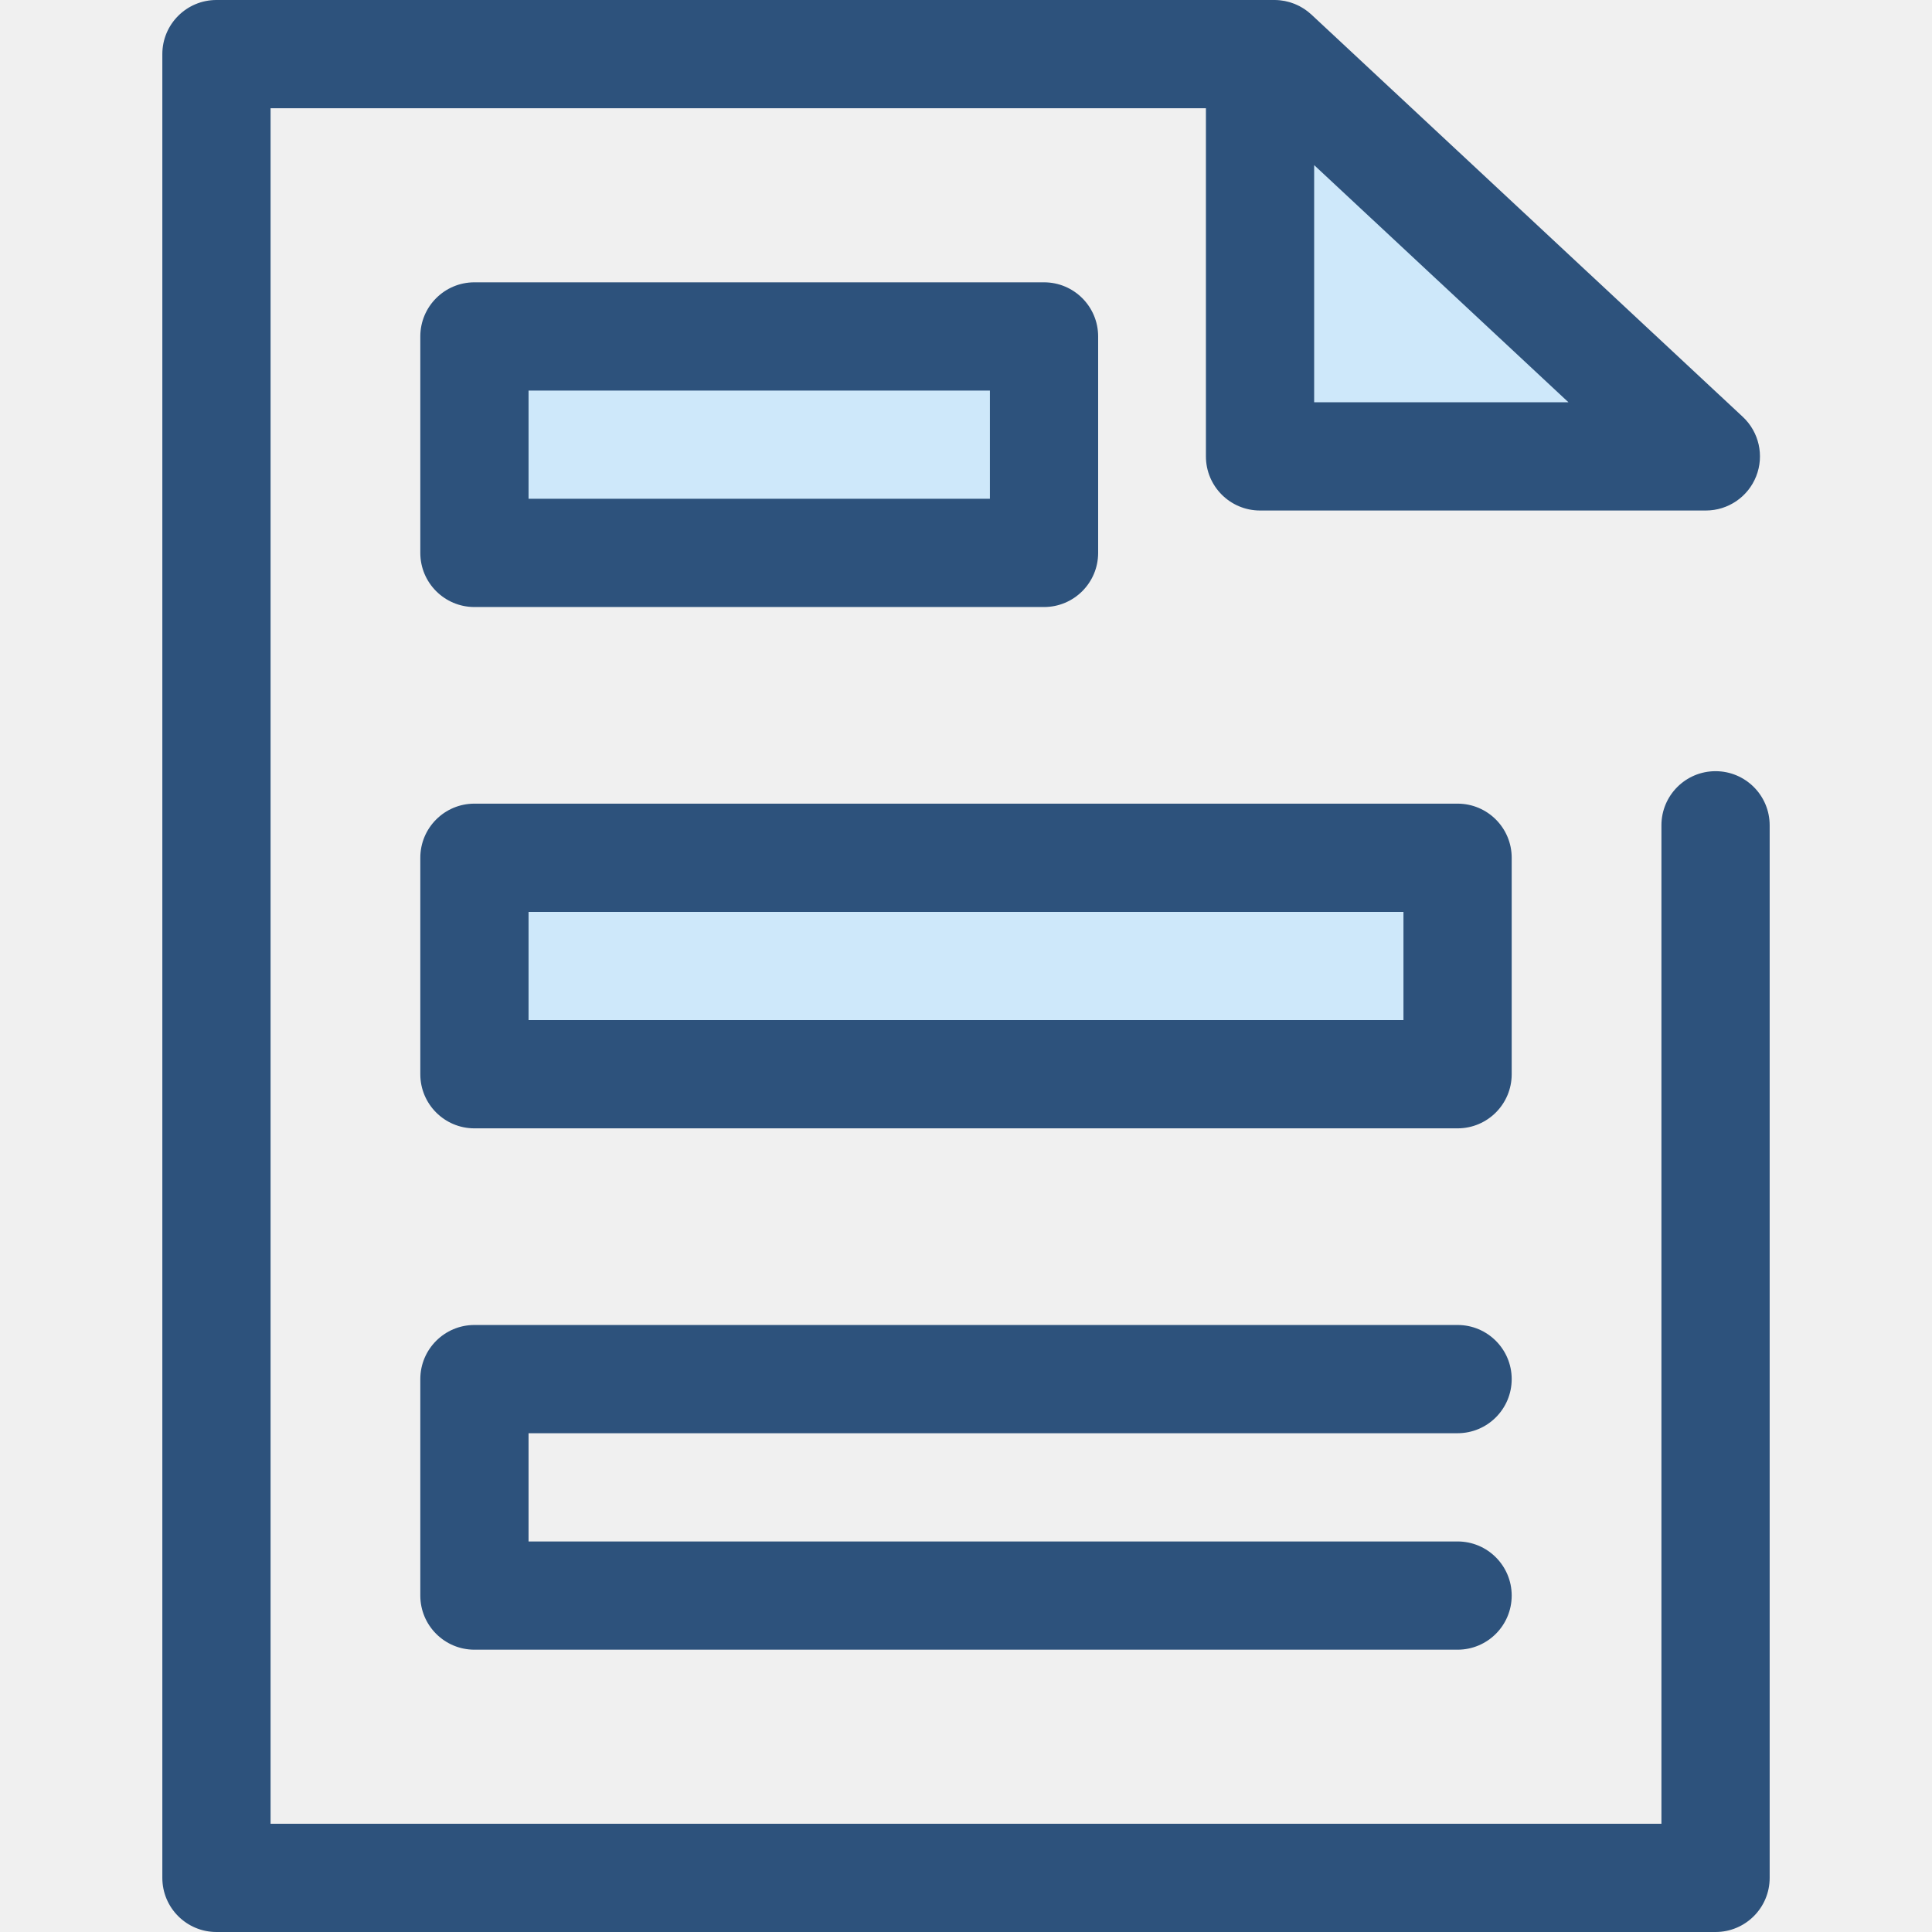
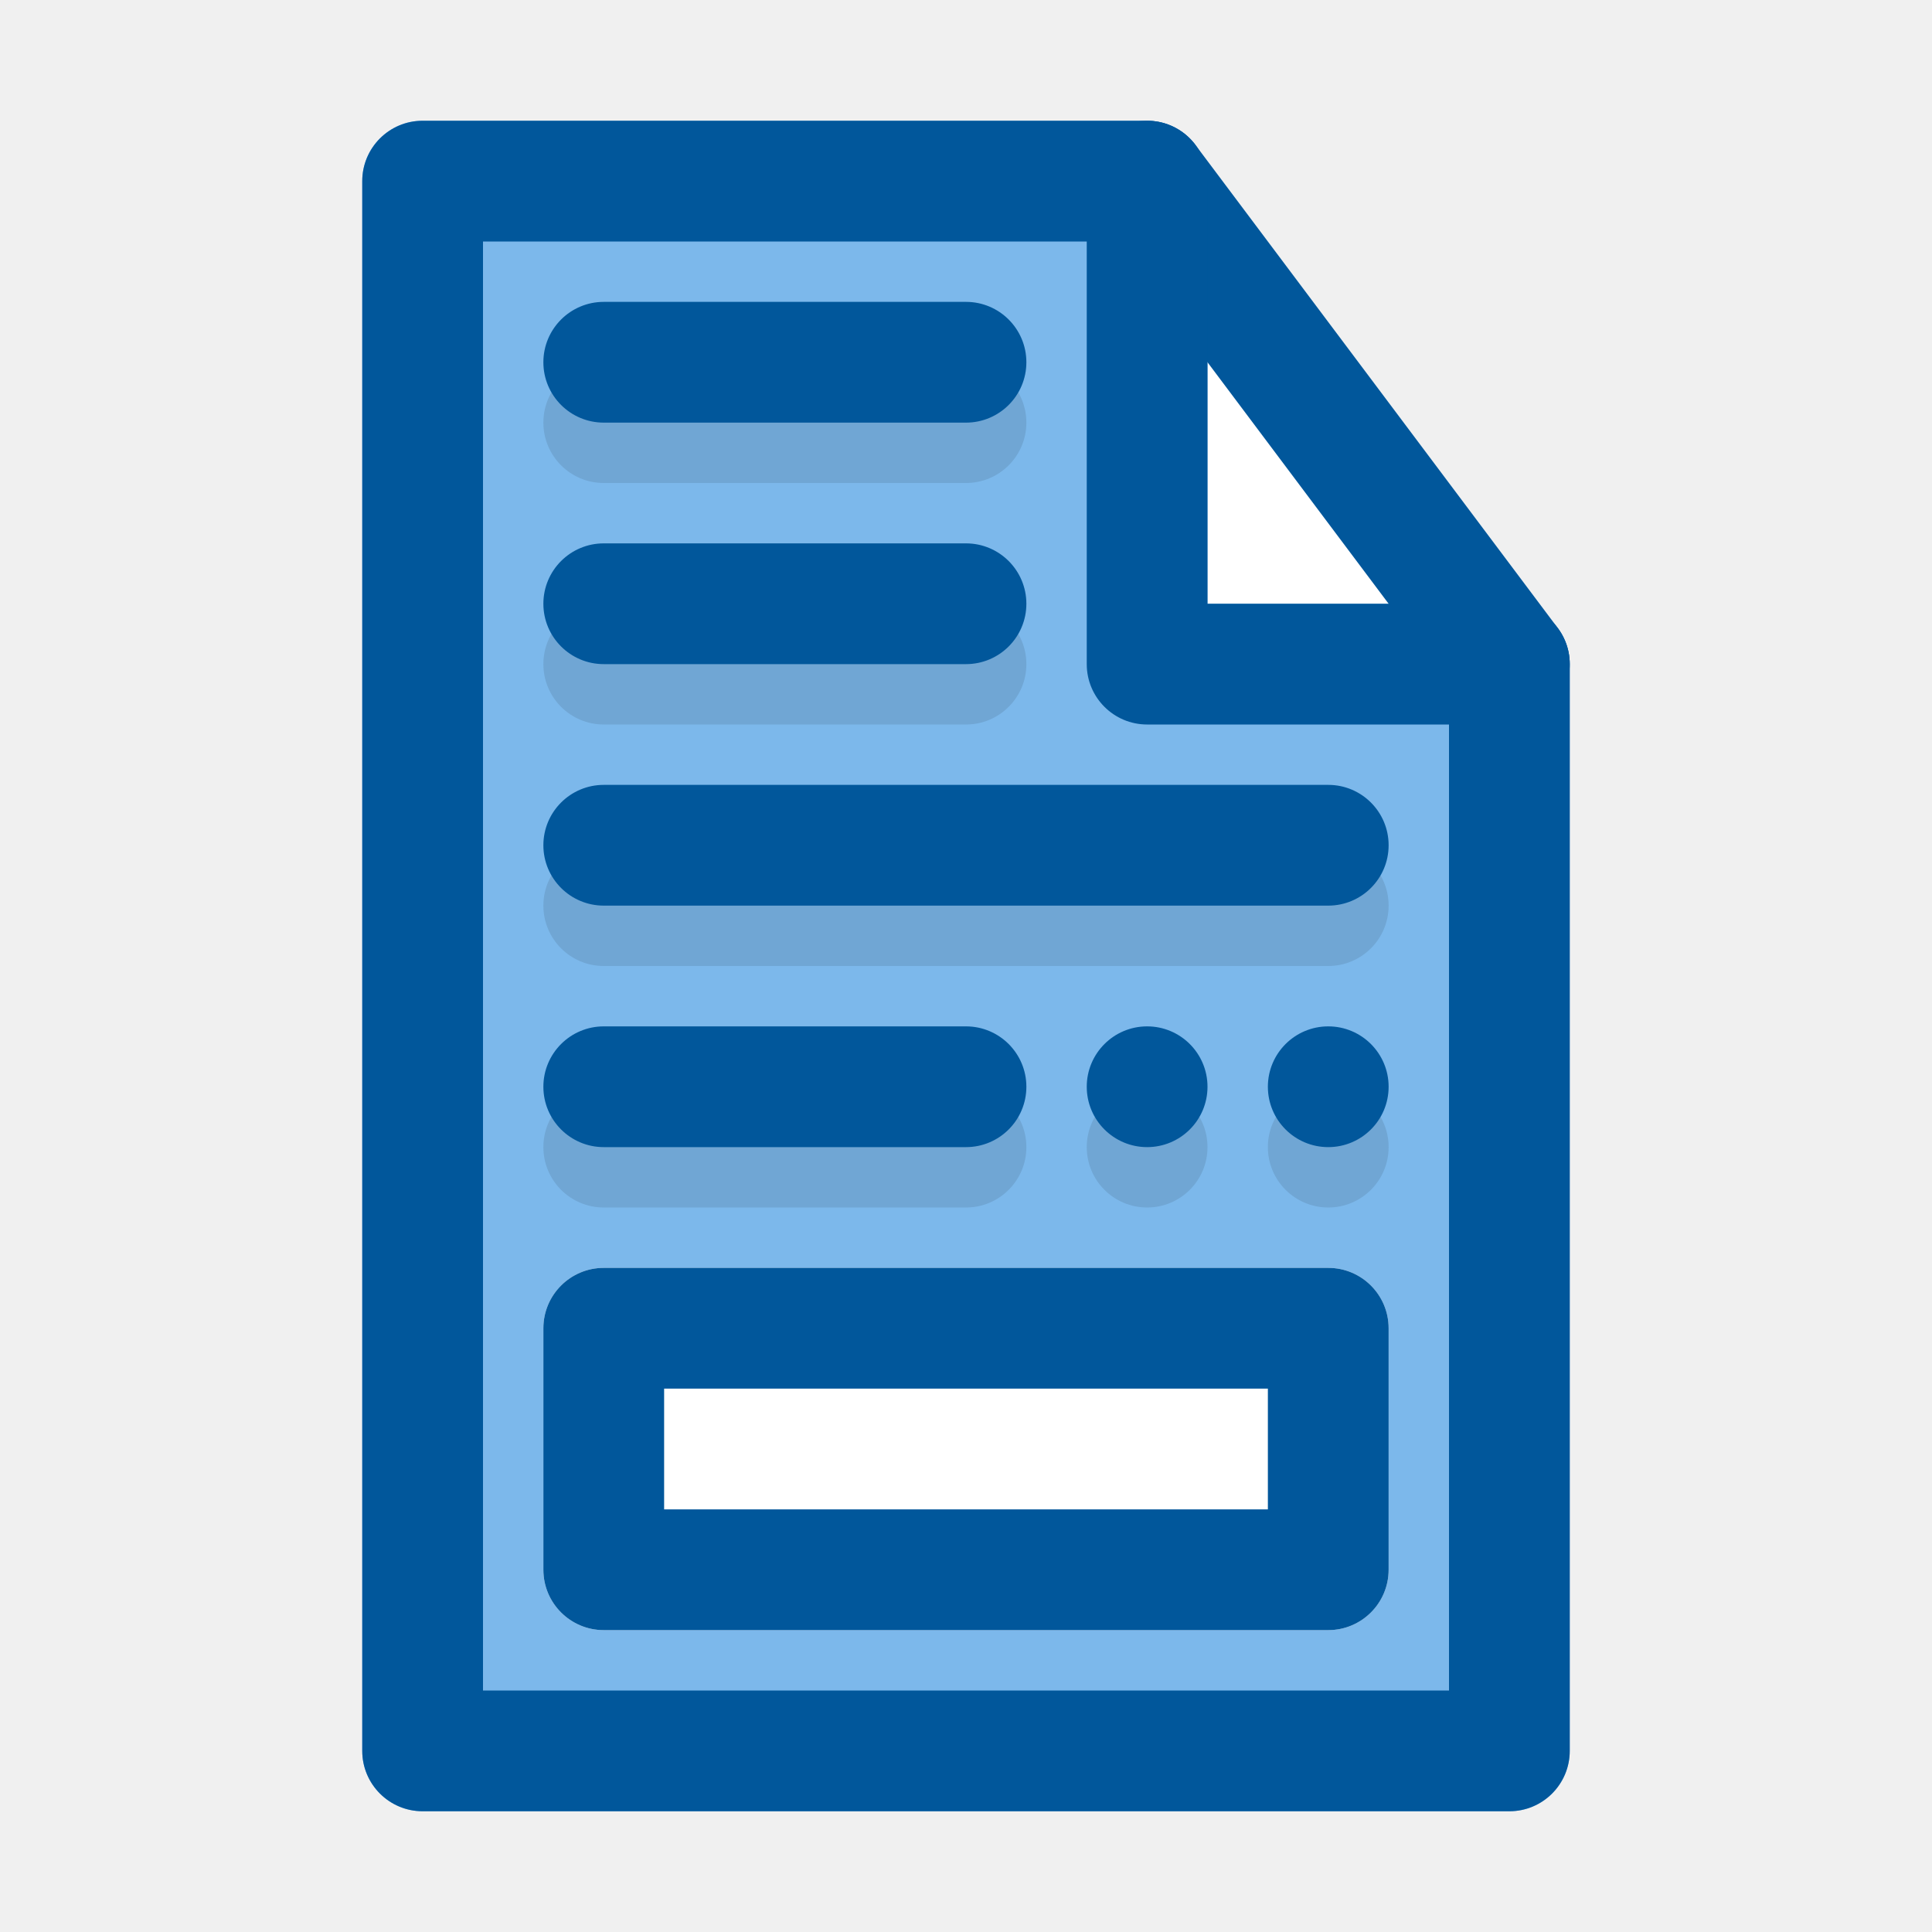
- <svg xmlns="http://www.w3.org/2000/svg" version="1.1" id="Layer_1" x="0px" y="0px" viewBox="0 0 512 512" style="enable-background:new 0 0 512 512;" xml:space="preserve">
-   <rect x="125.735" y="89.163" style="fill:#CEE8FA;" width="150.948" height="57.367" />
-   <path style="fill:#2D527C;" d="M276.677,160.868H125.729c-7.921,0-14.342-6.421-14.342-14.342V89.159 c0-7.921,6.421-14.342,14.342-14.342h150.948c7.921,0,14.342,6.421,14.342,14.342v57.367 C291.018,154.446,284.596,160.868,276.677,160.868z M140.071,132.184h122.264v-28.684H140.071V132.184z" />
-   <rect x="125.735" y="227.318" style="fill:#CEE8FA;" width="260.548" height="57.367" />
-   <g>
-     <path style="fill:#2D527C;" d="M386.272,299.025H125.729c-7.921,0-14.342-6.421-14.342-14.342v-57.367 c0-7.921,6.421-14.342,14.342-14.342h260.544c7.921,0,14.342,6.421,14.342,14.342v57.367 C400.614,292.605,394.192,299.025,386.272,299.025z M140.071,270.342h231.86v-28.684h-231.86V270.342z" />
-     <path style="fill:#2D527C;" d="M386.272,437.185H125.729c-7.921,0-14.342-6.421-14.342-14.342v-57.367 c0-7.921,6.421-14.342,14.342-14.342h260.544c7.921,0,14.342,6.421,14.342,14.342c0,7.921-6.421,14.342-14.342,14.342H140.071 v28.684h246.202c7.921,0,14.342,6.421,14.342,14.342C400.614,430.764,394.192,437.185,386.272,437.185z" />
+ <svg xmlns="http://www.w3.org/2000/svg" viewBox="0 0 32 32">
+   <g id="_76_new_page" data-name="76 new page">
+     <path d="m25.8 10.4-6-8a1 1 0 0 0 -1.8.6v8a1 1 0 0 0 1 1h6a1 1 0 0 0 .8-1.6z" fill="#fff" />
+     <path d="m25 10h-5v-7a1 1 0 0 0 -1-1h-12a1 1 0 0 0 -1 1v26a1 1 0 0 0 1 1h18a1 1 0 0 0 1-1v-18a1 1 0 0 0 -1-1z" fill="#7cb8eb" />
+     <rect fill="#fff" height="6" rx="1" width="14" x="9" y="21" />
+     <g opacity=".1">
+       <path d="m22 16h-12a1 1 0 0 1 0-2h12a1 1 0 0 1 0 2z" />
+       <path d="m16 20h-6a1 1 0 0 1 0-2h6a1 1 0 0 1 0 2z" />
+       <path d="m16 12h-6a1 1 0 0 1 0-2h6a1 1 0 0 1 0 2z" />
+       <path d="m16 8h-6a1 1 0 0 1 0-2h6a1 1 0 0 1 0 2z" />
+       <circle cx="22" cy="19" r="1" />
+       <circle cx="19" cy="19" r="1" />
+     </g>
+     <g fill="#01579b">
+       <path d="m25.6 11.8a1 1 0 0 1 -.6.2 1 1 0 0 1 -.8-.4l-6-8a1 1 0 1 1 1.6-1.2l6 8a1 1 0 0 1 -.2 1.4z" />
+       <path d="m25 10h-5v-7a1 1 0 0 0 -1-1h-12a1 1 0 0 0 -1 1v26a1 1 0 0 0 1 1h18a1 1 0 0 0 1-1v-18a1 1 0 0 0 -1-1zm-1 18h-16v-24h10v7a1 1 0 0 0 1 1h5zm-2-7h-12a1 1 0 0 0 -1 1v4a1 1 0 0 0 1 1h12a1 1 0 0 0 1-1v-4a1 1 0 0 0 -1-1zm-1 4h-10v-2h10zm-11-12h12a1 1 0 0 1 0 2h-12a1 1 0 0 1 0-2zm-1 5a1 1 0 0 1 1-1h6a1 1 0 0 1 0 2h-6a1 1 0 0 1 -1-1zm0-8a1 1 0 0 1 1-1h6a1 1 0 0 1 0 2h-6a1 1 0 0 1 -1-1zm0-4a1 1 0 0 1 1-1h6a1 1 0 0 1 0 2h-6a1 1 0 0 1 -1-1zm14 12a1 1 0 1 1 -1-1 1 1 0 0 1 1 1zm-4 1a1 1 0 1 1 1-1 1 1 0 0 1 -1 1z" />
+     </g>
  </g>
-   <polygon style="fill:#CEE8FA;" points="337.748,14.342 333.923,14.342 333.923,120.949 452.067,120.949 " />
-   <path style="fill:#2D527C;" d="M454.638,204.371c-7.921,0-14.342,6.421-14.342,14.342v264.604H71.703V28.684h247.878v92.265 c0,7.921,6.421,14.342,14.342,14.342h118.144c5.892,0,11.184-3.604,13.344-9.086s0.747-11.727-3.563-15.746L347.529,3.852 c-0.109-0.102-0.228-0.191-0.34-0.288c-0.169-0.148-0.337-0.295-0.513-0.435c-0.176-0.141-0.357-0.272-0.539-0.403 c-0.191-0.138-0.38-0.274-0.578-0.403c-0.175-0.113-0.354-0.218-0.534-0.324c-0.217-0.129-0.435-0.255-0.658-0.373 c-0.168-0.087-0.34-0.165-0.511-0.247c-0.242-0.115-0.485-0.229-0.736-0.33c-0.166-0.067-0.337-0.123-0.506-0.185 c-0.26-0.093-0.518-0.188-0.783-0.267c-0.182-0.054-0.367-0.095-0.551-0.142c-0.257-0.065-0.511-0.135-0.773-0.185 c-0.235-0.046-0.473-0.075-0.71-0.109c-0.217-0.032-0.43-0.072-0.65-0.092c-0.462-0.044-0.929-0.07-1.4-0.07h-3.825H57.362 C49.441,0,43.02,6.421,43.02,14.342v483.316c0,7.921,6.421,14.342,14.342,14.342h397.277c7.921,0,14.342-6.421,14.342-14.342 V218.713C468.98,210.792,462.559,204.371,454.638,204.371z M348.265,106.607V43.76l67.394,62.847H348.265z" />
</svg>
